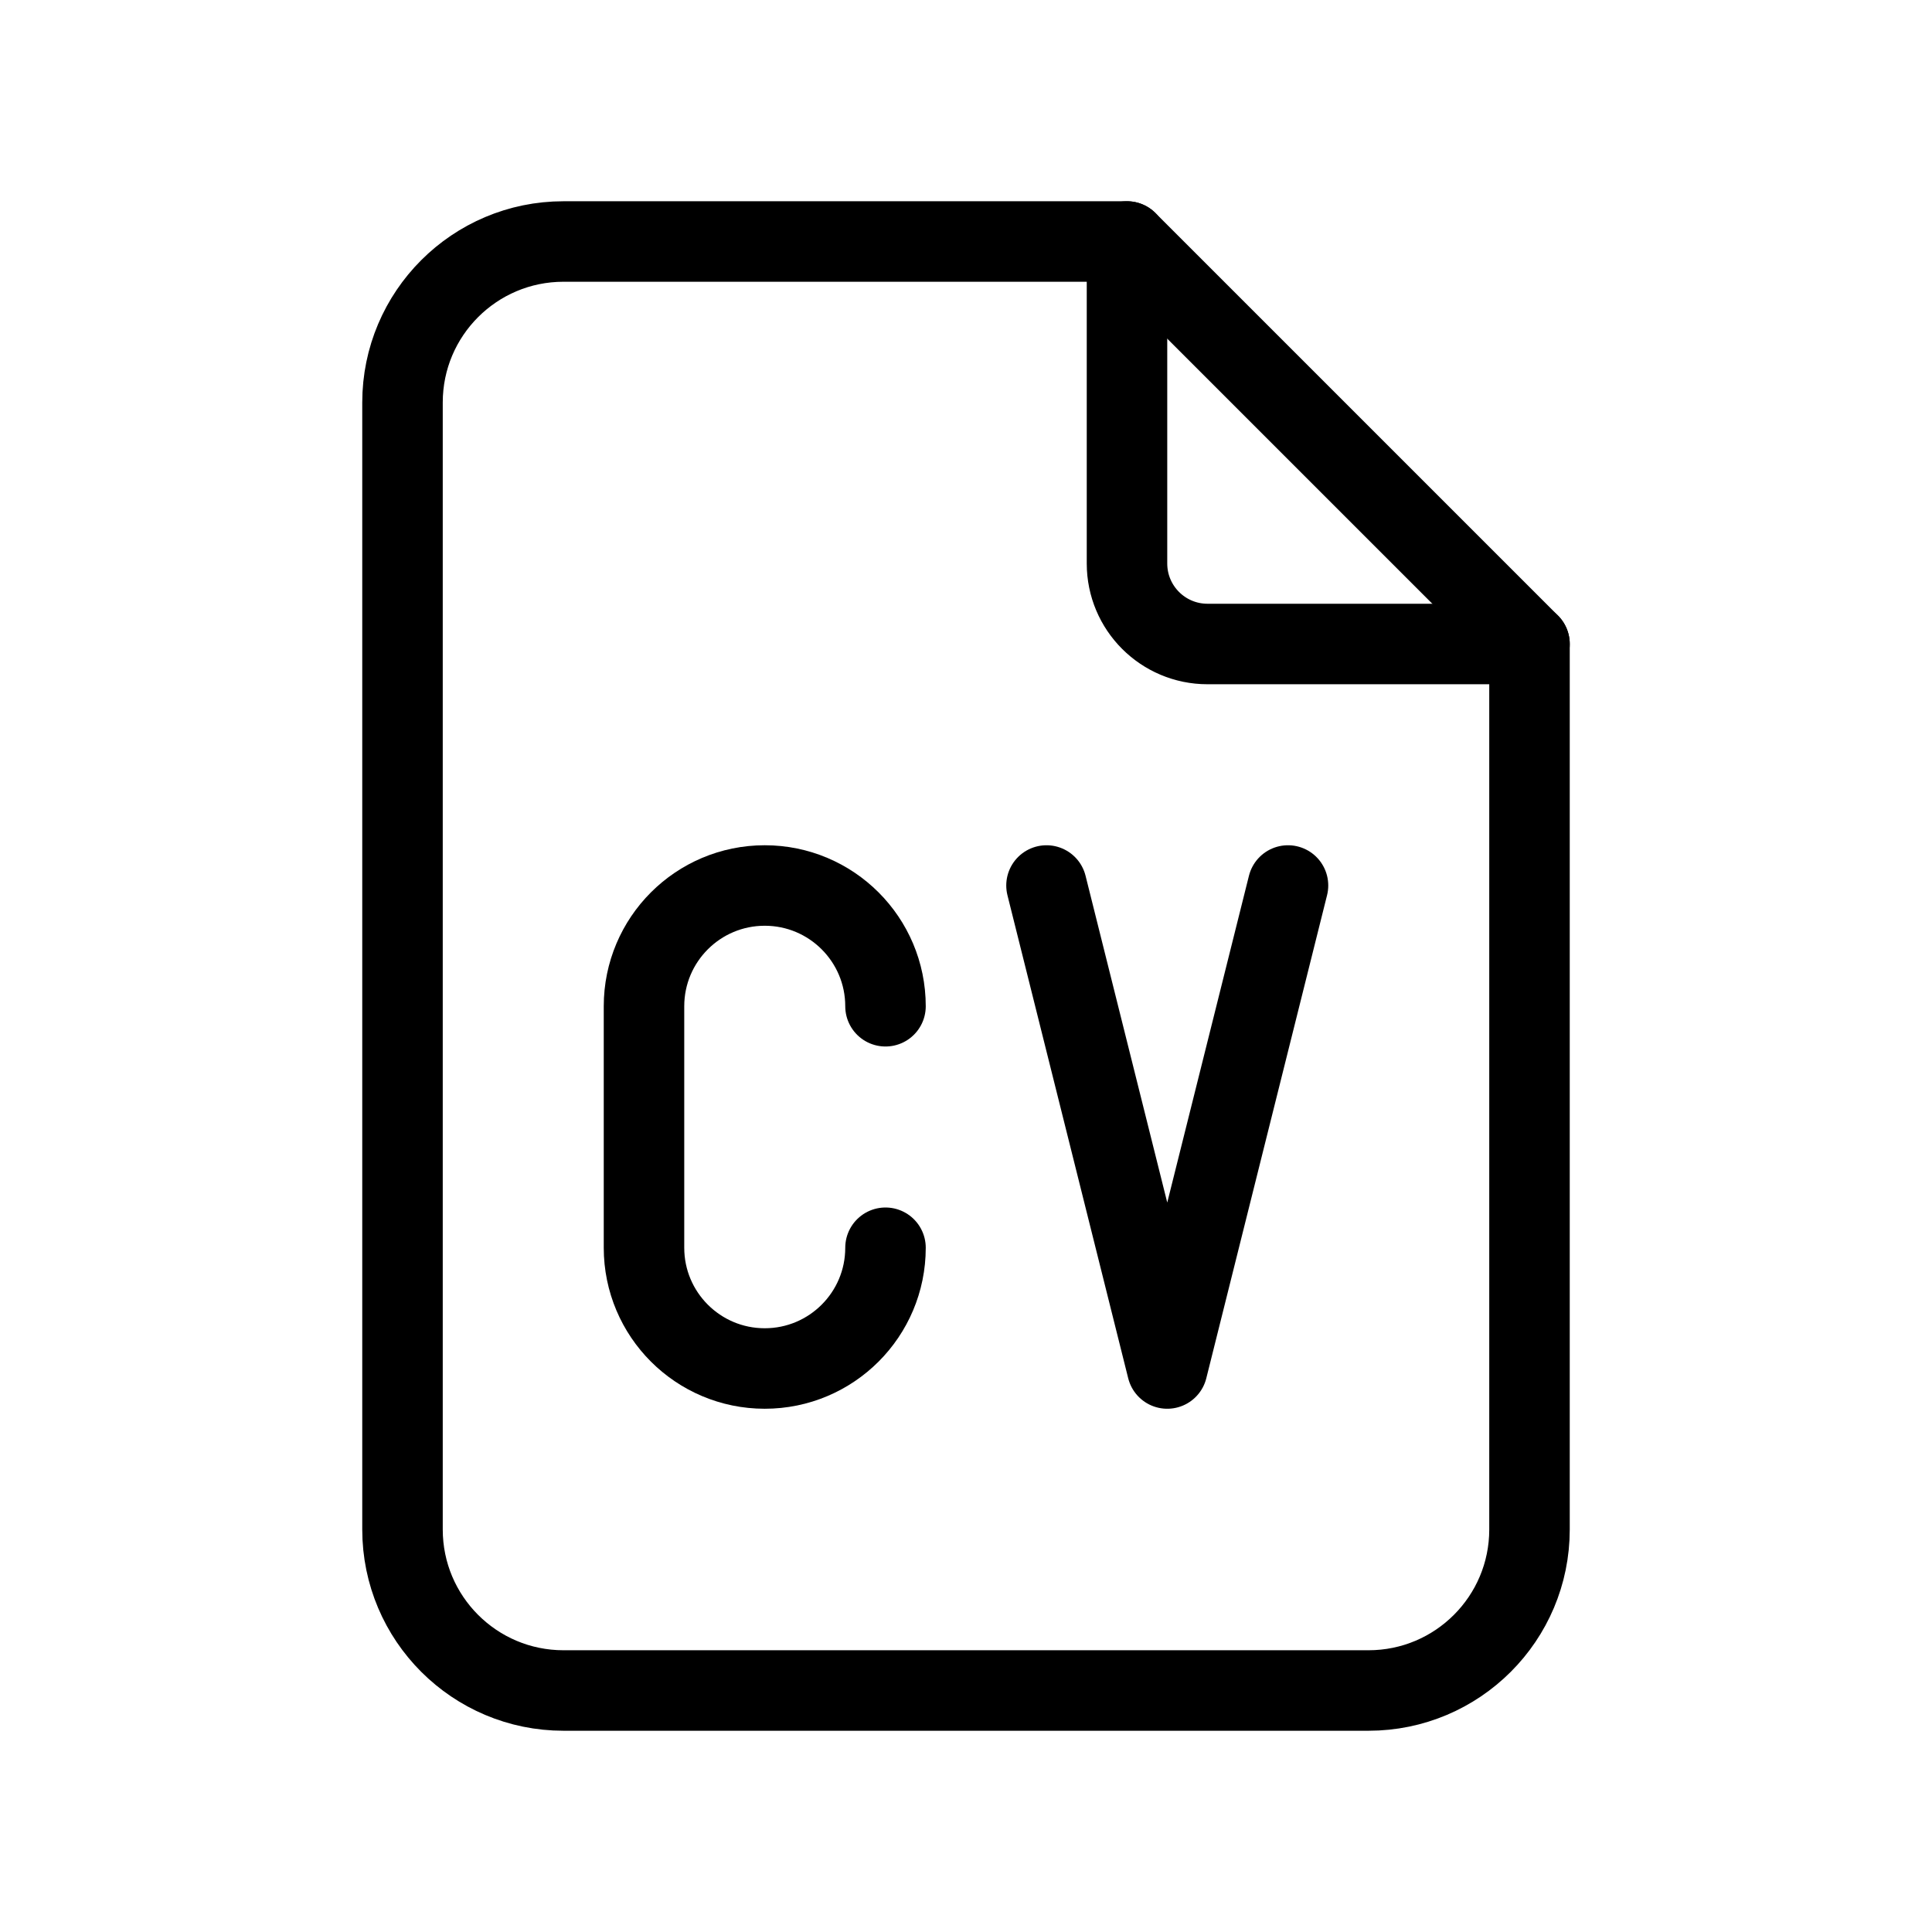
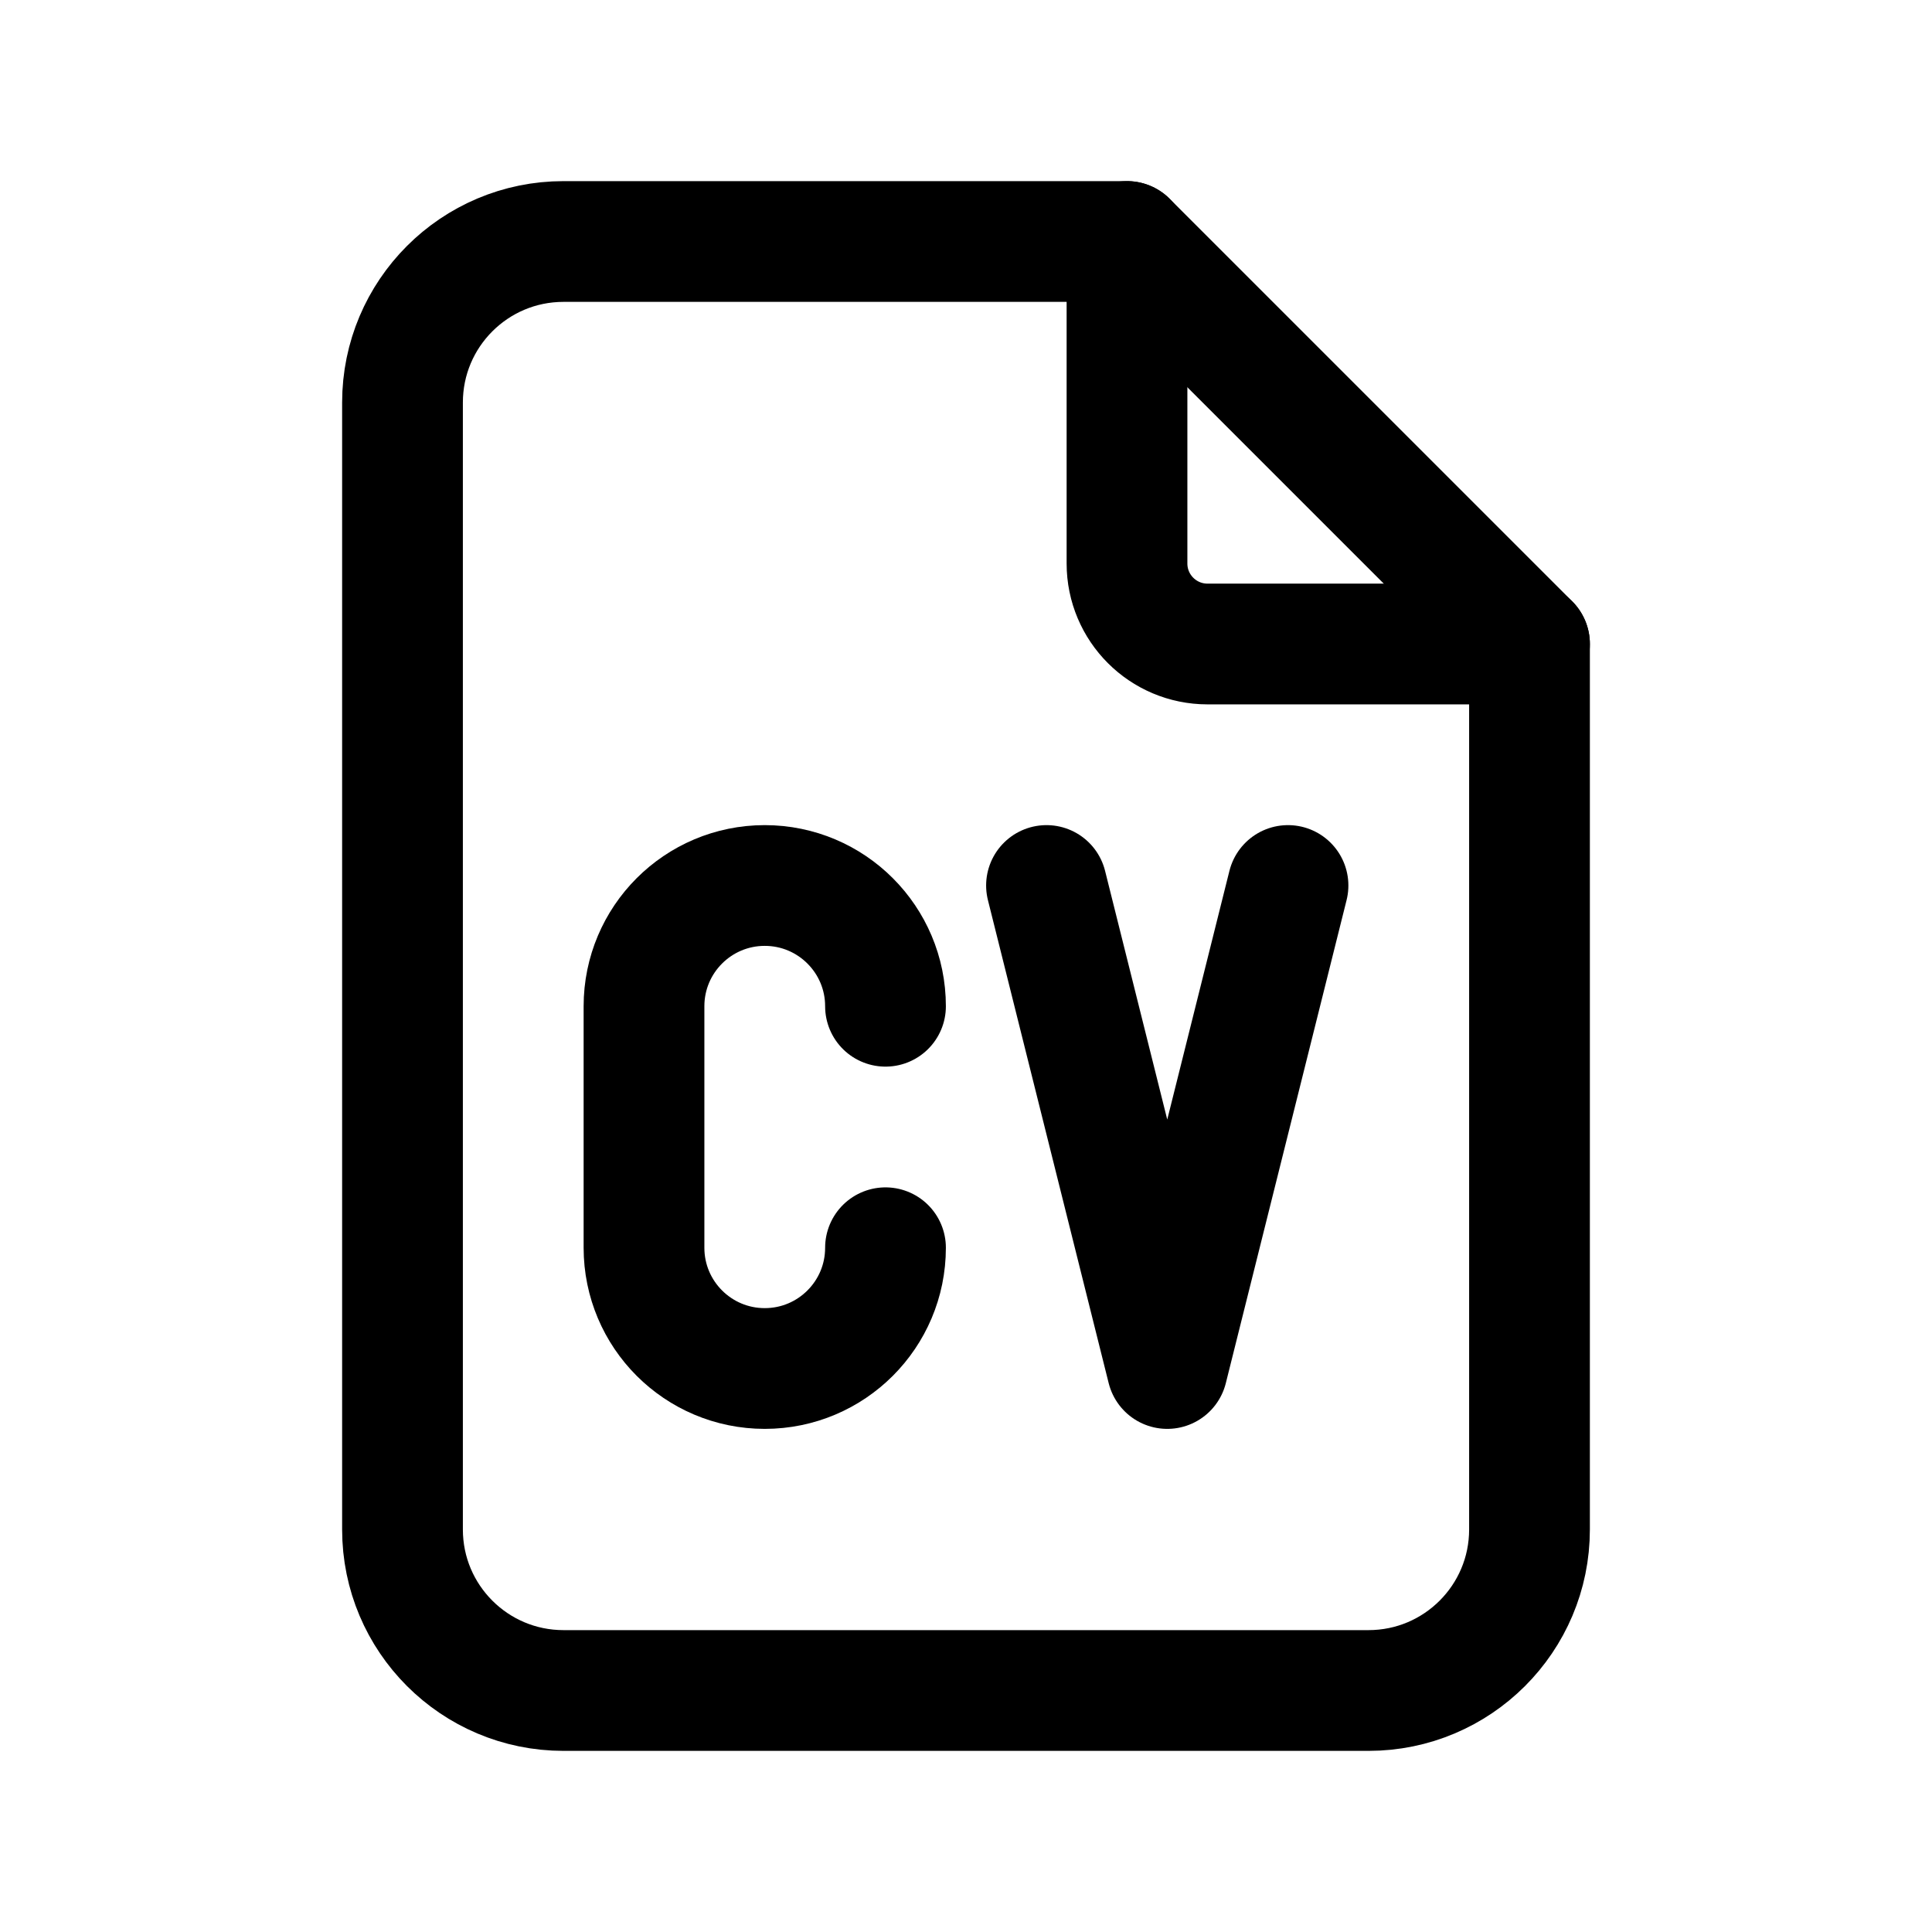
- <svg xmlns="http://www.w3.org/2000/svg" width="24" height="24" viewBox="0 0 24 24" fill="none" stroke="currentColor" stroke-width="1" stroke-linecap="round" stroke-linejoin="round">
+ <svg xmlns="http://www.w3.org/2000/svg" width="24" height="24" viewBox="0 0 24 24" fill="none" stroke="currentColor" stroke-width="1.5" stroke-linecap="round" stroke-linejoin="round">
  <path stroke="none" d="M0 0h24v24H0z" fill="none" />
  <path d="M14 3v4a1 1 0 0 0 1 1h4" />
  <path d="M17 21h-10a2 2 0 0 1 -2 -2v-14a2 2 0 0 1 2 -2h7l5 5v11a2 2 0 0 1 -2 2z" />
  <path d="M11 12.5a1.5 1.5 0 0 0 -3 0v3a1.5 1.5 0 0 0 3 0" />
  <path d="M13 11l1.5 6l1.5 -6" />
</svg>
